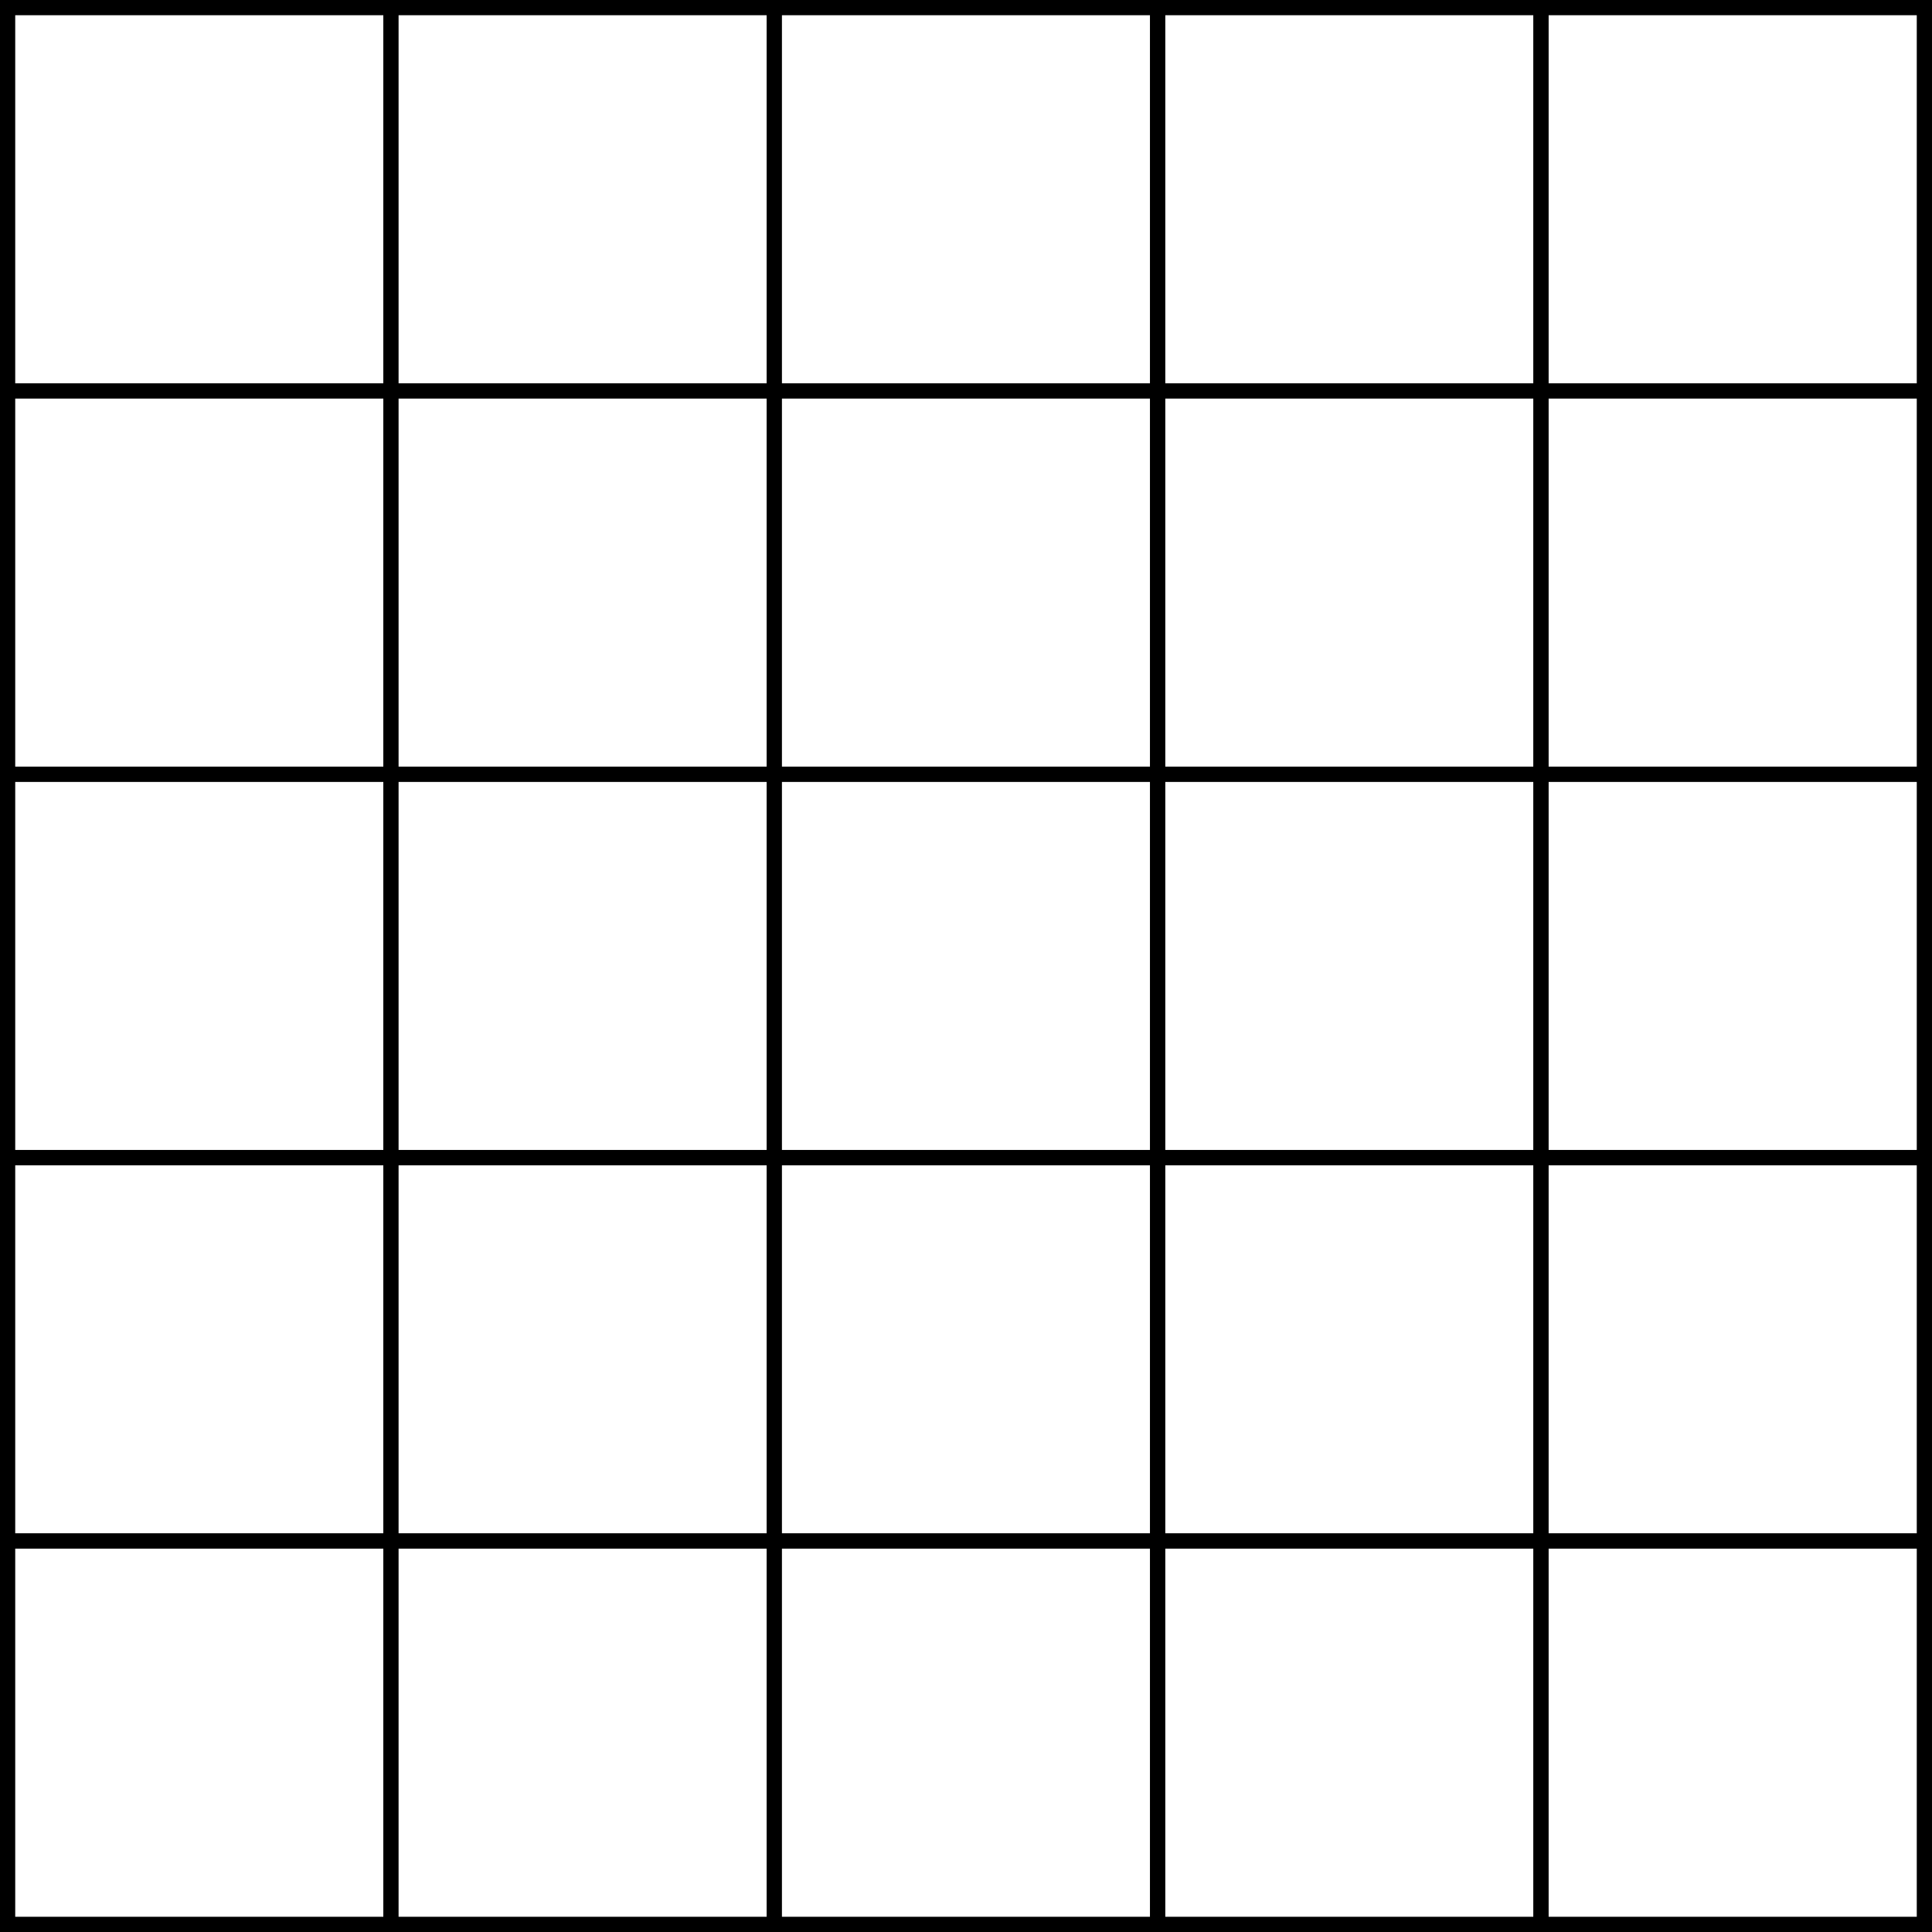
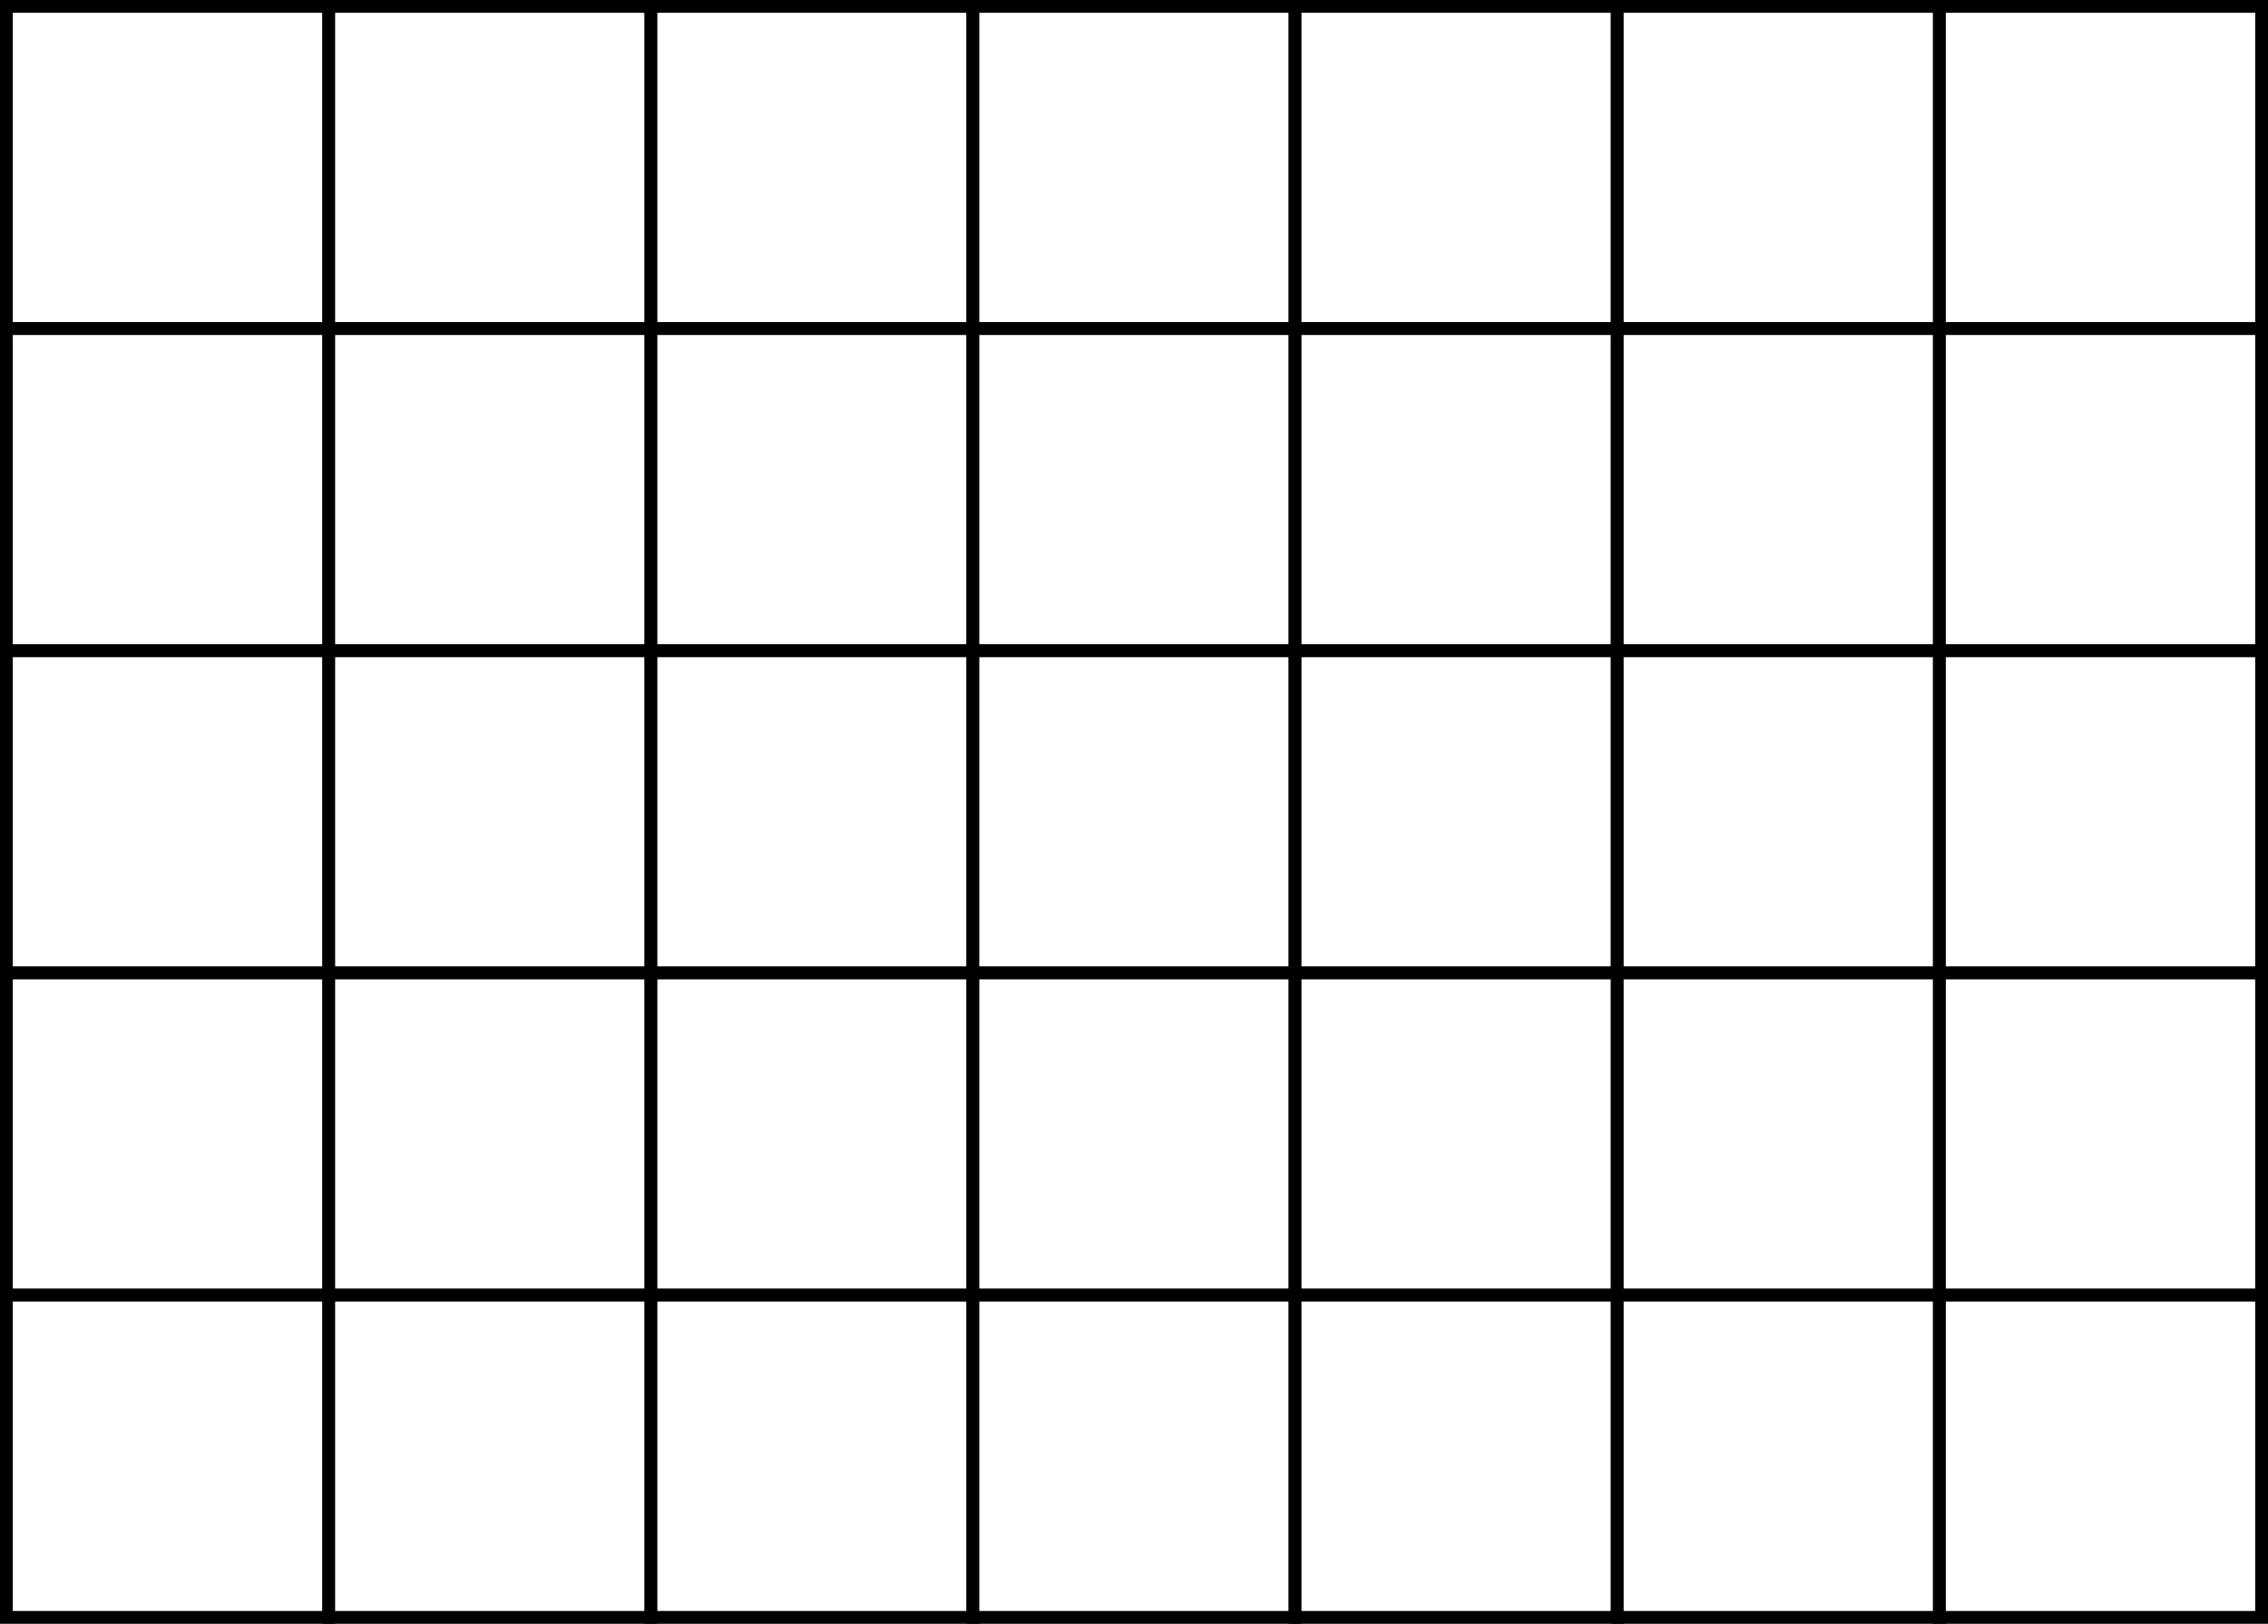
- <svg xmlns="http://www.w3.org/2000/svg" width="126.874mm" height="126.874mm" viewBox="0 0 126.874 126.874" version="1.1" id="svg8">
+ <svg xmlns="http://www.w3.org/2000/svg" width="177.223mm" height="126.874mm" viewBox="0 0 177.223 126.874" version="1.1" id="svg8">
  <defs id="defs2" />
-   <g id="layer1" transform="translate(-22.06439,-21.21917)">
-     <g id="g2569" style="opacity:1">
-       <rect y="21.719" x="22.564" height="25.175" width="25.175" id="rect10" style="fill:#ffffff;fill-opacity:1;stroke:#000000;stroke-width:1;stroke-miterlimit:4;stroke-dasharray:none;stroke-opacity:1" />
-       <rect y="21.719" x="47.739" height="25.175" width="25.175" id="rect10-9" style="fill:#ffffff;fill-opacity:1;stroke:#000000;stroke-width:1;stroke-miterlimit:4;stroke-dasharray:none;stroke-opacity:1" />
-       <rect y="21.719" x="72.914" height="25.175" width="25.175" id="rect10-9-3" style="fill:#ffffff;fill-opacity:1;stroke:#000000;stroke-width:1;stroke-miterlimit:4;stroke-dasharray:none;stroke-opacity:1" />
-       <rect y="21.719" x="98.089" height="25.175" width="25.175" id="rect10-9-3-1" style="fill:#ffffff;fill-opacity:1;stroke:#000000;stroke-width:1;stroke-miterlimit:4;stroke-dasharray:none;stroke-opacity:1" />
-       <rect y="21.719" x="123.263" height="25.175" width="25.175" id="rect10-9-3-1-2" style="fill:#ffffff;fill-opacity:1;stroke:#000000;stroke-width:1;stroke-miterlimit:4;stroke-dasharray:none;stroke-opacity:1" />
-       <rect y="46.894" x="22.564" height="25.175" width="25.175" id="rect10-8" style="fill:#ffffff;fill-opacity:1;stroke:#000000;stroke-width:1;stroke-miterlimit:4;stroke-dasharray:none;stroke-opacity:1" />
-       <rect y="46.894" x="47.739" height="25.175" width="25.175" id="rect10-9-1" style="fill:#ffffff;fill-opacity:1;stroke:#000000;stroke-width:1;stroke-miterlimit:4;stroke-dasharray:none;stroke-opacity:1" />
-       <rect y="46.894" x="72.914" height="25.175" width="25.175" id="rect10-9-3-2" style="fill:#ffffff;fill-opacity:1;stroke:#000000;stroke-width:1;stroke-miterlimit:4;stroke-dasharray:none;stroke-opacity:1" />
-       <rect y="46.894" x="98.089" height="25.175" width="25.175" id="rect10-9-3-1-8" style="fill:#ffffff;fill-opacity:1;stroke:#000000;stroke-width:1;stroke-miterlimit:4;stroke-dasharray:none;stroke-opacity:1" />
-       <rect y="46.894" x="123.263" height="25.175" width="25.175" id="rect10-9-3-1-2-8" style="fill:#ffffff;fill-opacity:1;stroke:#000000;stroke-width:1;stroke-miterlimit:4;stroke-dasharray:none;stroke-opacity:1" />
-       <rect y="72.069" x="22.564" height="25.175" width="25.175" id="rect10-8-1" style="fill:#ffffff;fill-opacity:1;stroke:#000000;stroke-width:1;stroke-miterlimit:4;stroke-dasharray:none;stroke-opacity:1" />
-       <rect y="72.069" x="47.739" height="25.175" width="25.175" id="rect10-9-1-5" style="fill:#ffffff;fill-opacity:1;stroke:#000000;stroke-width:1;stroke-miterlimit:4;stroke-dasharray:none;stroke-opacity:1" />
-       <rect y="72.069" x="72.914" height="25.175" width="25.175" id="rect10-9-3-2-3" style="fill:#ffffff;fill-opacity:1;stroke:#000000;stroke-width:1;stroke-miterlimit:4;stroke-dasharray:none;stroke-opacity:1" />
-       <rect y="72.069" x="98.089" height="25.175" width="25.175" id="rect10-9-3-1-8-8" style="fill:#ffffff;fill-opacity:1;stroke:#000000;stroke-width:1;stroke-miterlimit:4;stroke-dasharray:none;stroke-opacity:1" />
-       <rect y="72.069" x="123.263" height="25.175" width="25.175" id="rect10-9-3-1-2-8-5" style="fill:#ffffff;fill-opacity:1;stroke:#000000;stroke-width:1;stroke-miterlimit:4;stroke-dasharray:none;stroke-opacity:1" />
-       <rect y="97.243" x="22.564" height="25.175" width="25.175" id="rect10-8-1-9" style="fill:#ffffff;fill-opacity:1;stroke:#000000;stroke-width:1;stroke-miterlimit:4;stroke-dasharray:none;stroke-opacity:1" />
-       <rect y="97.243" x="47.739" height="25.175" width="25.175" id="rect10-9-1-5-3" style="fill:#ffffff;fill-opacity:1;stroke:#000000;stroke-width:1;stroke-miterlimit:4;stroke-dasharray:none;stroke-opacity:1" />
-       <rect y="97.243" x="72.914" height="25.175" width="25.175" id="rect10-9-3-2-3-9" style="fill:#ffffff;fill-opacity:1;stroke:#000000;stroke-width:1;stroke-miterlimit:4;stroke-dasharray:none;stroke-opacity:1" />
-       <rect y="97.243" x="98.089" height="25.175" width="25.175" id="rect10-9-3-1-8-8-7" style="fill:#ffffff;fill-opacity:1;stroke:#000000;stroke-width:1;stroke-miterlimit:4;stroke-dasharray:none;stroke-opacity:1" />
-       <rect y="97.243" x="123.263" height="25.175" width="25.175" id="rect10-9-3-1-2-8-5-2" style="fill:#ffffff;fill-opacity:1;stroke:#000000;stroke-width:1;stroke-miterlimit:4;stroke-dasharray:none;stroke-opacity:1" />
-       <rect y="122.418" x="22.564" height="25.175" width="25.175" id="rect10-8-1-9-0" style="fill:#ffffff;fill-opacity:1;stroke:#000000;stroke-width:1;stroke-miterlimit:4;stroke-dasharray:none;stroke-opacity:1" />
-       <rect y="122.418" x="47.739" height="25.175" width="25.175" id="rect10-9-1-5-3-6" style="fill:#ffffff;fill-opacity:1;stroke:#000000;stroke-width:1;stroke-miterlimit:4;stroke-dasharray:none;stroke-opacity:1" />
-       <rect y="122.418" x="72.914" height="25.175" width="25.175" id="rect10-9-3-2-3-9-1" style="fill:#ffffff;fill-opacity:1;stroke:#000000;stroke-width:1;stroke-miterlimit:4;stroke-dasharray:none;stroke-opacity:1" />
-       <rect y="122.418" x="98.089" height="25.175" width="25.175" id="rect10-9-3-1-8-8-7-3" style="fill:#ffffff;fill-opacity:1;stroke:#000000;stroke-width:1;stroke-miterlimit:4;stroke-dasharray:none;stroke-opacity:1" />
-       <rect y="122.418" x="123.263" height="25.175" width="25.175" id="rect10-9-3-1-2-8-5-2-3" style="fill:#ffffff;fill-opacity:1;stroke:#000000;stroke-width:1;stroke-miterlimit:4;stroke-dasharray:none;stroke-opacity:1" />
-     </g>
+   <g id="layer1" transform="translate(28.28511,-21.21917)">
+     <rect style="fill:#ffffff;fill-opacity:1;stroke:#000000;stroke-width:1;stroke-miterlimit:4;stroke-dasharray:none;stroke-opacity:1" id="rect10" width="25.175" height="25.175" x="22.564" y="21.719" />
+     <rect style="fill:#ffffff;fill-opacity:1;stroke:#000000;stroke-width:1;stroke-miterlimit:4;stroke-dasharray:none;stroke-opacity:1" id="rect10-9" width="25.175" height="25.175" x="47.739" y="21.719" />
+     <rect style="fill:#ffffff;fill-opacity:1;stroke:#000000;stroke-width:1;stroke-miterlimit:4;stroke-dasharray:none;stroke-opacity:1" id="rect10-9-3" width="25.175" height="25.175" x="72.914" y="21.719" />
+     <rect style="fill:#ffffff;fill-opacity:1;stroke:#000000;stroke-width:1;stroke-miterlimit:4;stroke-dasharray:none;stroke-opacity:1" id="rect10-9-3-1" width="25.175" height="25.175" x="98.089" y="21.719" />
+     <rect style="fill:#ffffff;fill-opacity:1;stroke:#000000;stroke-width:1;stroke-miterlimit:4;stroke-dasharray:none;stroke-opacity:1" id="rect10-9-3-1-2" width="25.175" height="25.175" x="123.263" y="21.719" />
+     <rect style="fill:#ffffff;fill-opacity:1;stroke:#000000;stroke-width:1;stroke-miterlimit:4;stroke-dasharray:none;stroke-opacity:1" id="rect10-8" width="25.175" height="25.175" x="22.564" y="46.894" />
+     <rect style="fill:#ffffff;fill-opacity:1;stroke:#000000;stroke-width:1;stroke-miterlimit:4;stroke-dasharray:none;stroke-opacity:1" id="rect10-9-1" width="25.175" height="25.175" x="47.739" y="46.894" />
+     <rect style="fill:#ffffff;fill-opacity:1;stroke:#000000;stroke-width:1;stroke-miterlimit:4;stroke-dasharray:none;stroke-opacity:1" id="rect10-9-3-2" width="25.175" height="25.175" x="72.914" y="46.894" />
+     <rect style="fill:#ffffff;fill-opacity:1;stroke:#000000;stroke-width:1;stroke-miterlimit:4;stroke-dasharray:none;stroke-opacity:1" id="rect10-9-3-1-8" width="25.175" height="25.175" x="98.089" y="46.894" />
+     <rect style="fill:#ffffff;fill-opacity:1;stroke:#000000;stroke-width:1;stroke-miterlimit:4;stroke-dasharray:none;stroke-opacity:1" id="rect10-9-3-1-2-8" width="25.175" height="25.175" x="123.263" y="46.894" />
+     <rect style="fill:#ffffff;fill-opacity:1;stroke:#000000;stroke-width:1;stroke-miterlimit:4;stroke-dasharray:none;stroke-opacity:1" id="rect10-8-1" width="25.175" height="25.175" x="22.564" y="72.069" />
+     <rect style="fill:#ffffff;fill-opacity:1;stroke:#000000;stroke-width:1;stroke-miterlimit:4;stroke-dasharray:none;stroke-opacity:1" id="rect10-9-1-5" width="25.175" height="25.175" x="47.739" y="72.069" />
+     <rect style="fill:#ffffff;fill-opacity:1;stroke:#000000;stroke-width:1;stroke-miterlimit:4;stroke-dasharray:none;stroke-opacity:1" id="rect10-9-3-2-3" width="25.175" height="25.175" x="72.914" y="72.069" />
+     <rect style="fill:#ffffff;fill-opacity:1;stroke:#000000;stroke-width:1;stroke-miterlimit:4;stroke-dasharray:none;stroke-opacity:1" id="rect10-9-3-1-8-8" width="25.175" height="25.175" x="98.089" y="72.069" />
+     <rect style="fill:#ffffff;fill-opacity:1;stroke:#000000;stroke-width:1;stroke-miterlimit:4;stroke-dasharray:none;stroke-opacity:1" id="rect10-9-3-1-2-8-5" width="25.175" height="25.175" x="123.263" y="72.069" />
+     <rect style="fill:#ffffff;fill-opacity:1;stroke:#000000;stroke-width:1;stroke-miterlimit:4;stroke-dasharray:none;stroke-opacity:1" id="rect10-8-1-9" width="25.175" height="25.175" x="22.564" y="97.243" />
+     <rect style="fill:#ffffff;fill-opacity:1;stroke:#000000;stroke-width:1;stroke-miterlimit:4;stroke-dasharray:none;stroke-opacity:1" id="rect10-9-1-5-3" width="25.175" height="25.175" x="47.739" y="97.243" />
+     <rect style="fill:#ffffff;fill-opacity:1;stroke:#000000;stroke-width:1;stroke-miterlimit:4;stroke-dasharray:none;stroke-opacity:1" id="rect10-9-3-2-3-9" width="25.175" height="25.175" x="72.914" y="97.243" />
+     <rect style="fill:#ffffff;fill-opacity:1;stroke:#000000;stroke-width:1;stroke-miterlimit:4;stroke-dasharray:none;stroke-opacity:1" id="rect10-9-3-1-8-8-7" width="25.175" height="25.175" x="98.089" y="97.243" />
+     <rect style="fill:#ffffff;fill-opacity:1;stroke:#000000;stroke-width:1;stroke-miterlimit:4;stroke-dasharray:none;stroke-opacity:1" id="rect10-9-3-1-2-8-5-2" width="25.175" height="25.175" x="123.263" y="97.243" />
+     <rect style="fill:#ffffff;fill-opacity:1;stroke:#000000;stroke-width:1;stroke-miterlimit:4;stroke-dasharray:none;stroke-opacity:1" id="rect10-8-1-9-0" width="25.175" height="25.175" x="22.564" y="122.418" />
+     <rect style="fill:#ffffff;fill-opacity:1;stroke:#000000;stroke-width:1;stroke-miterlimit:4;stroke-dasharray:none;stroke-opacity:1" id="rect10-9-1-5-3-6" width="25.175" height="25.175" x="47.739" y="122.418" />
+     <rect style="fill:#ffffff;fill-opacity:1;stroke:#000000;stroke-width:1;stroke-miterlimit:4;stroke-dasharray:none;stroke-opacity:1" id="rect10-9-3-2-3-9-1" width="25.175" height="25.175" x="72.914" y="122.418" />
+     <rect style="fill:#ffffff;fill-opacity:1;stroke:#000000;stroke-width:1;stroke-miterlimit:4;stroke-dasharray:none;stroke-opacity:1" id="rect10-9-3-1-8-8-7-3" width="25.175" height="25.175" x="98.089" y="122.418" />
+     <rect style="fill:#ffffff;fill-opacity:1;stroke:#000000;stroke-width:1;stroke-miterlimit:4;stroke-dasharray:none;stroke-opacity:1" id="rect10-9-3-1-2-8-5-2-3" width="25.175" height="25.175" x="123.263" y="122.418" />
+     <rect style="fill:#ffffff;fill-opacity:1;stroke:#000000;stroke-width:1;stroke-miterlimit:4;stroke-dasharray:none;stroke-opacity:1" id="rect10-4" width="25.175" height="25.175" x="-2.61" y="21.719" />
+     <rect style="fill:#ffffff;fill-opacity:1;stroke:#000000;stroke-width:1;stroke-miterlimit:4;stroke-dasharray:none;stroke-opacity:1" id="rect10-8-9" width="25.175" height="25.175" x="-2.61" y="46.894" />
+     <rect style="fill:#ffffff;fill-opacity:1;stroke:#000000;stroke-width:1;stroke-miterlimit:4;stroke-dasharray:none;stroke-opacity:1" id="rect10-8-1-97" width="25.175" height="25.175" x="-2.61" y="72.069" />
+     <rect style="fill:#ffffff;fill-opacity:1;stroke:#000000;stroke-width:1;stroke-miterlimit:4;stroke-dasharray:none;stroke-opacity:1" id="rect10-8-1-9-6" width="25.175" height="25.175" x="-2.61" y="97.243" />
+     <rect style="fill:#ffffff;fill-opacity:1;stroke:#000000;stroke-width:1;stroke-miterlimit:4;stroke-dasharray:none;stroke-opacity:1" id="rect10-8-1-9-0-2" width="25.175" height="25.175" x="-2.61" y="122.418" />
+     <rect style="fill:#ffffff;fill-opacity:1;stroke:#000000;stroke-width:1;stroke-miterlimit:4;stroke-dasharray:none;stroke-opacity:1" id="rect10-4-3" width="25.175" height="25.175" x="-27.785" y="21.719" />
+     <rect style="fill:#ffffff;fill-opacity:1;stroke:#000000;stroke-width:1;stroke-miterlimit:4;stroke-dasharray:none;stroke-opacity:1" id="rect10-8-9-6" width="25.175" height="25.175" x="-27.785" y="46.894" />
+     <rect style="fill:#ffffff;fill-opacity:1;stroke:#000000;stroke-width:1;stroke-miterlimit:4;stroke-dasharray:none;stroke-opacity:1" id="rect10-8-1-97-9" width="25.175" height="25.175" x="-27.785" y="72.069" />
+     <rect style="fill:#ffffff;fill-opacity:1;stroke:#000000;stroke-width:1;stroke-miterlimit:4;stroke-dasharray:none;stroke-opacity:1" id="rect10-8-1-9-6-0" width="25.175" height="25.175" x="-27.785" y="97.243" />
+     <rect style="fill:#ffffff;fill-opacity:1;stroke:#000000;stroke-width:1;stroke-miterlimit:4;stroke-dasharray:none;stroke-opacity:1" id="rect10-8-1-9-0-2-4" width="25.175" height="25.175" x="-27.785" y="122.418" />
  </g>
</svg>
